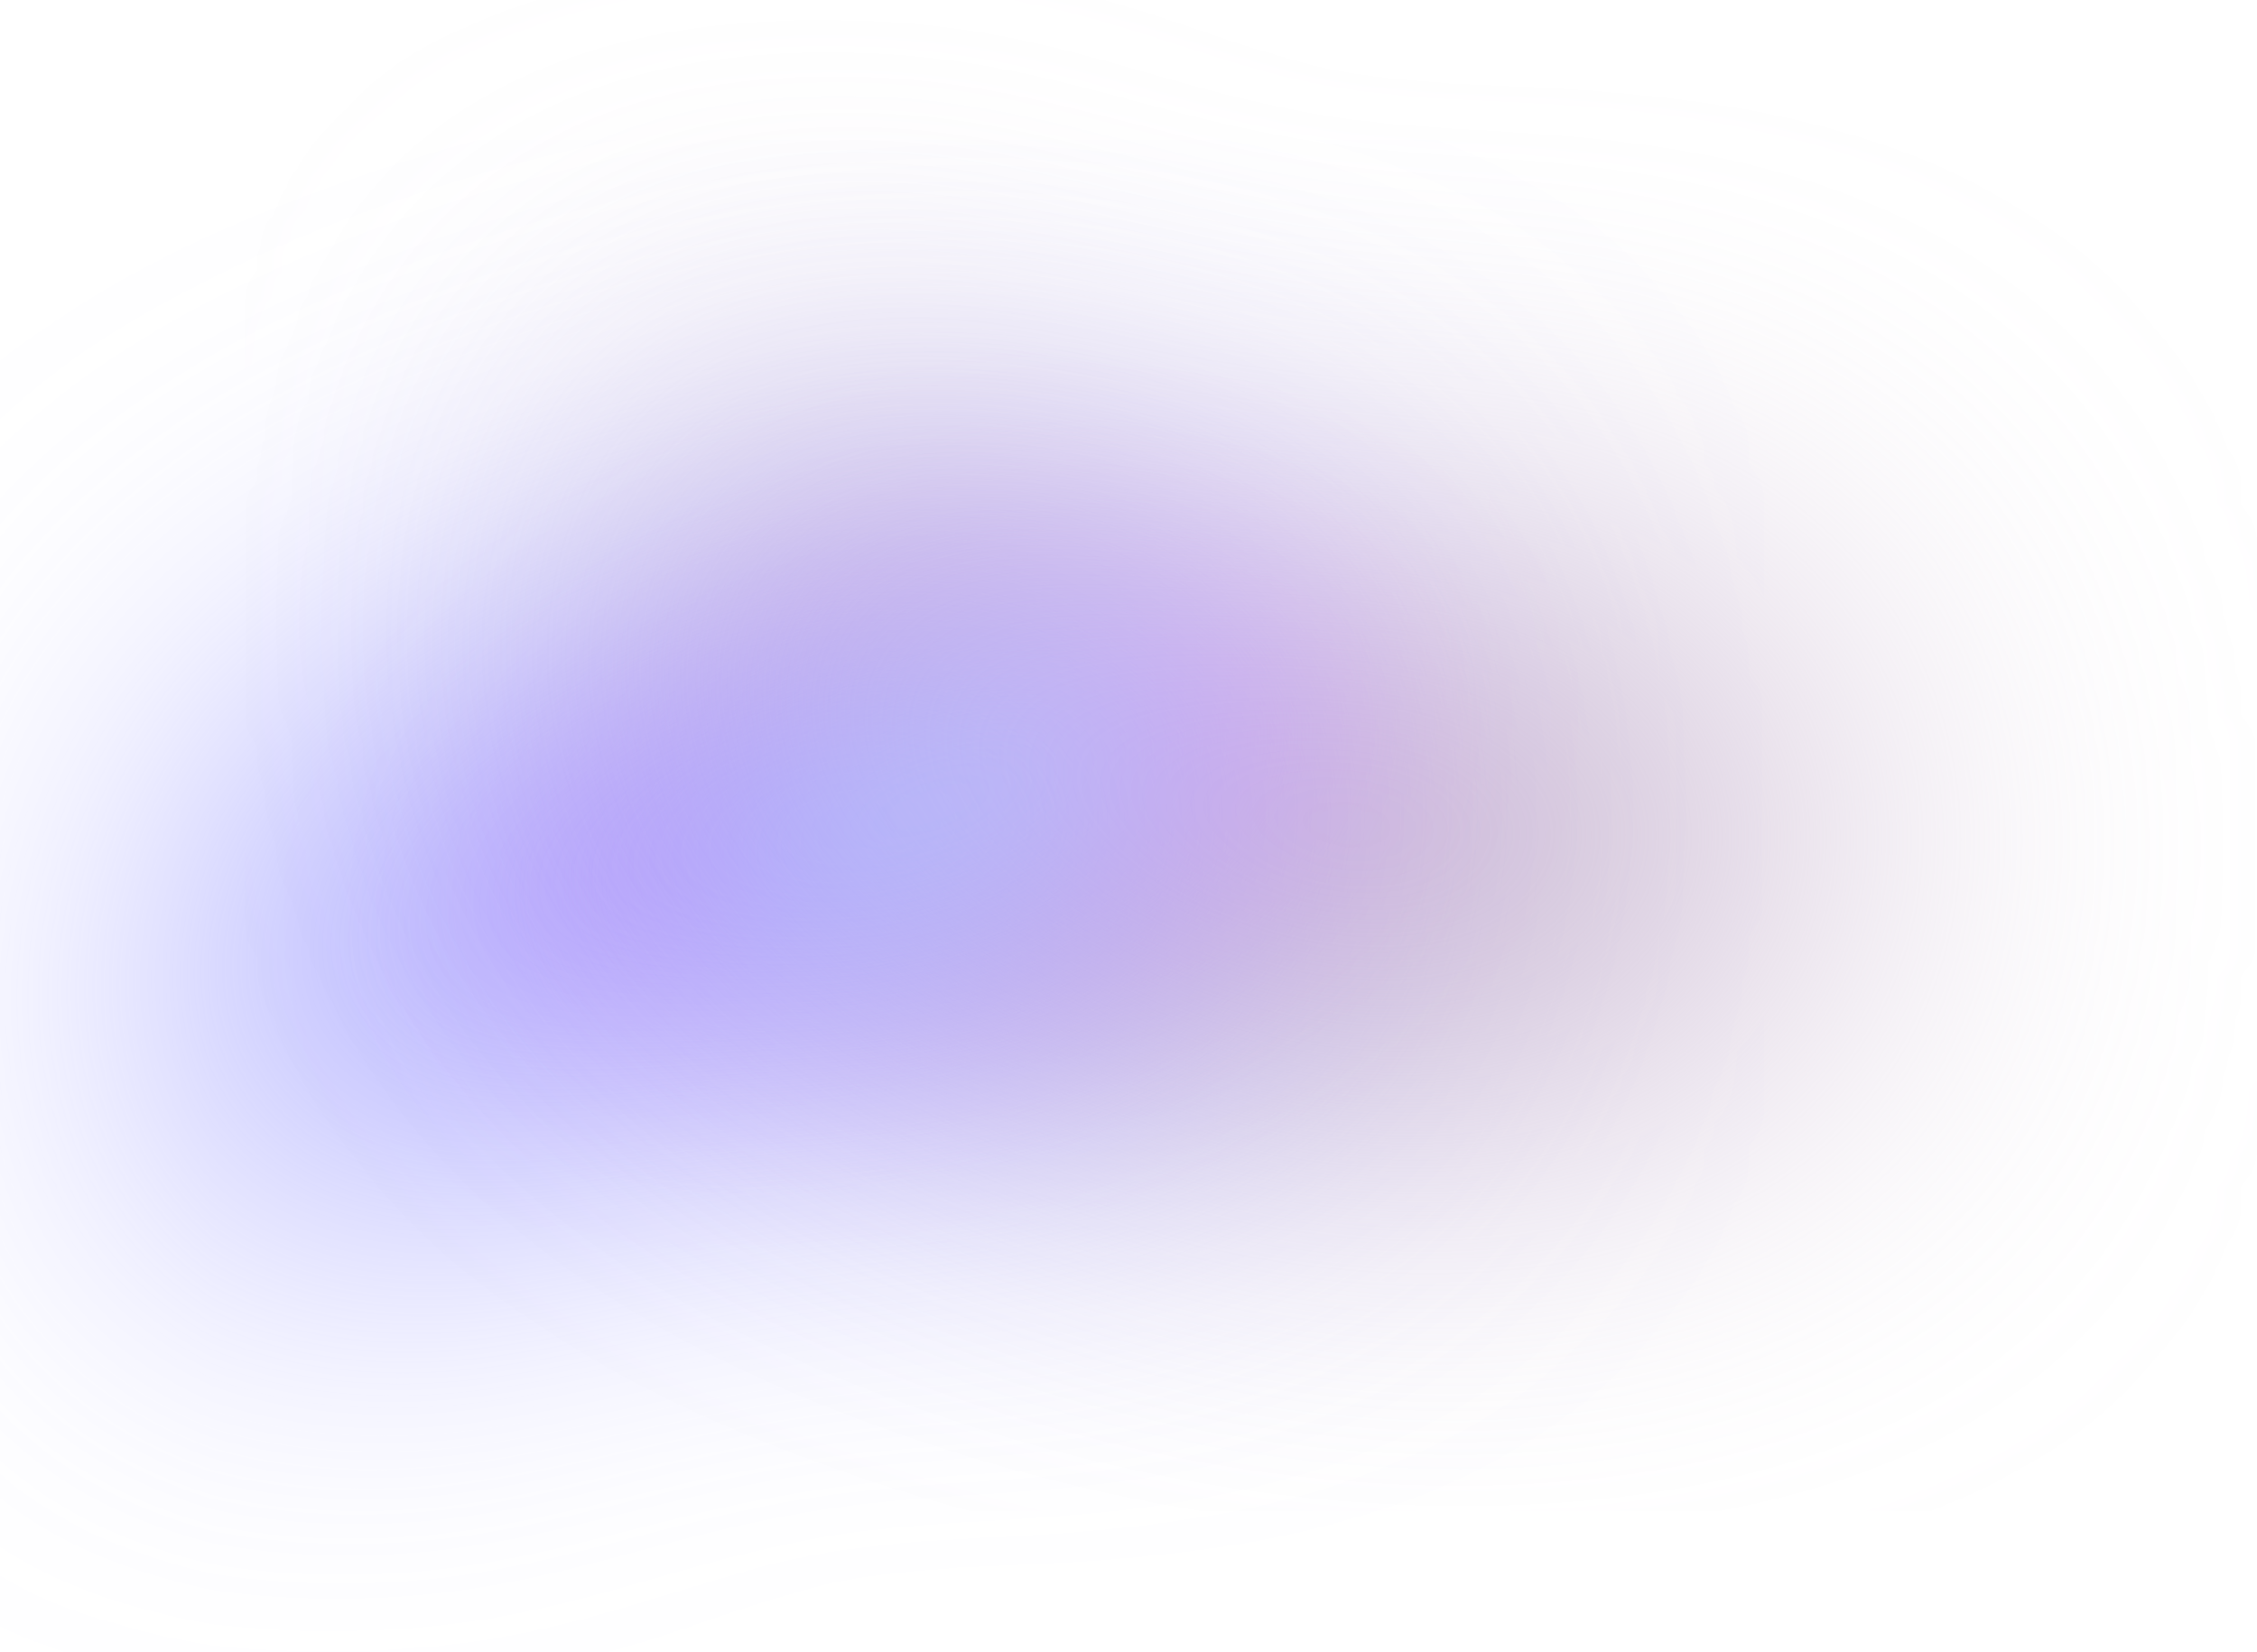
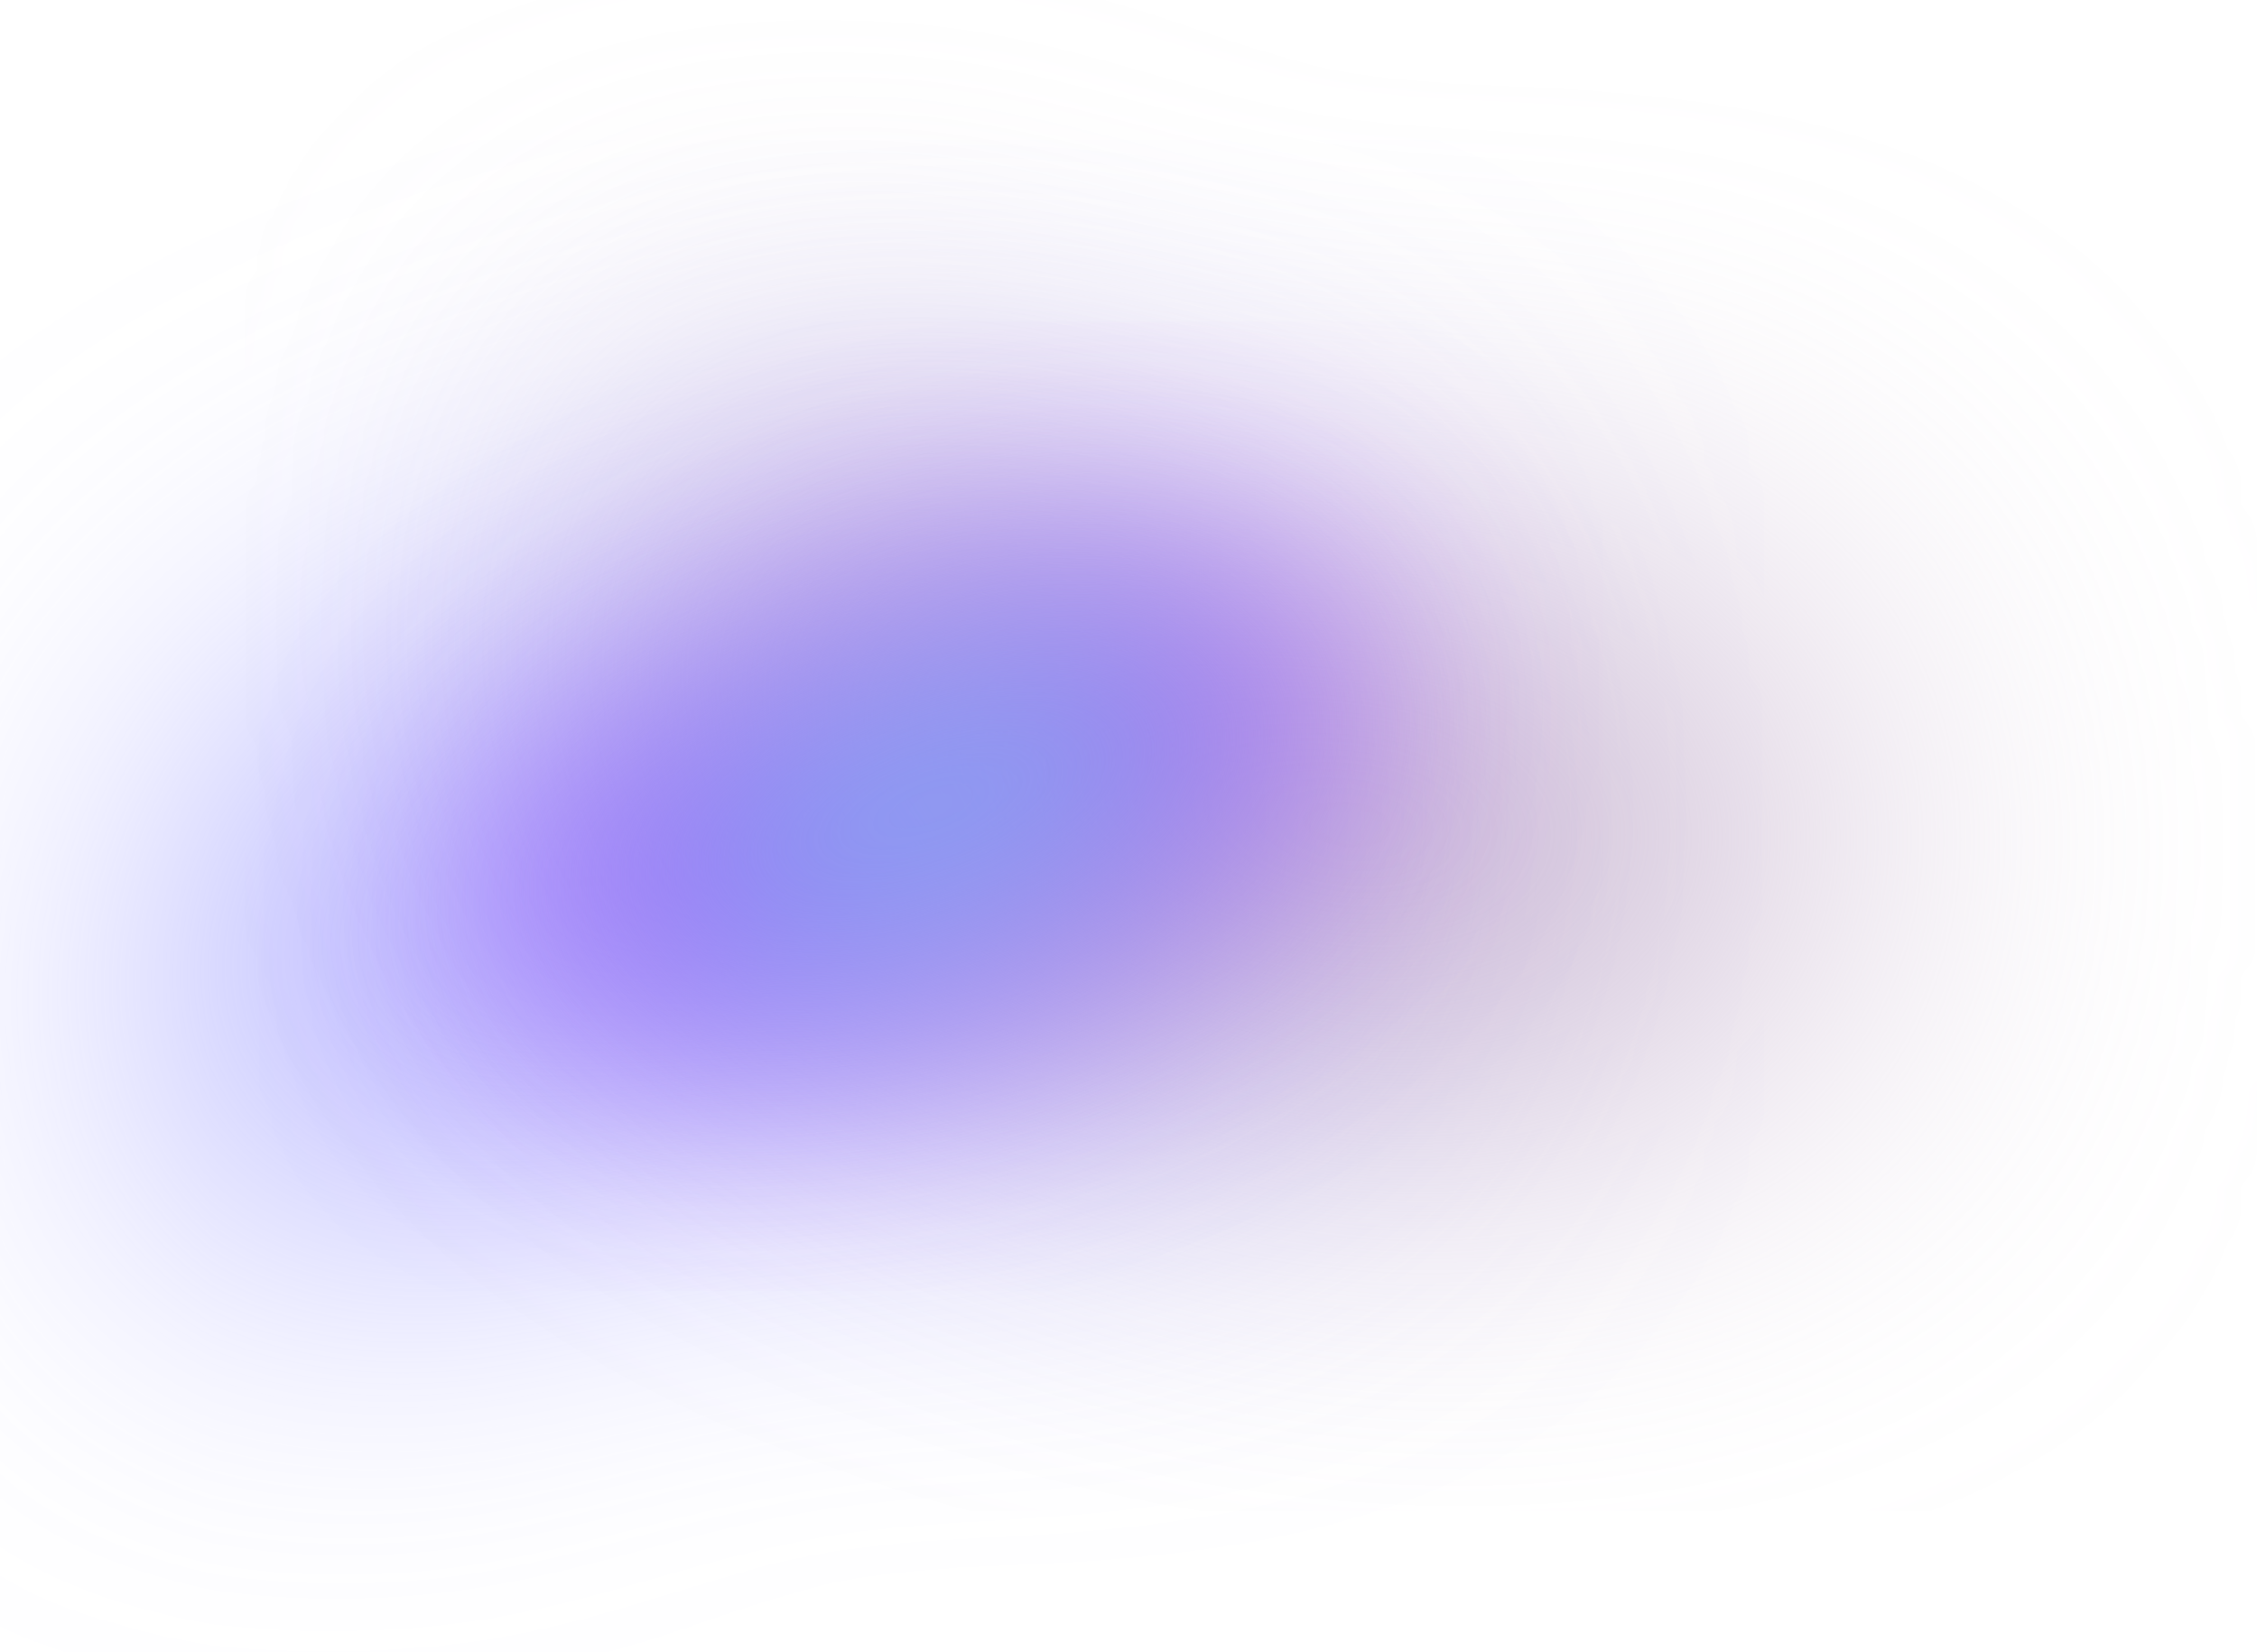
- <svg xmlns="http://www.w3.org/2000/svg" width="1260" height="922" viewBox="0 0 1260 922" fill="none">
-   <g filter="url(#filter0_f)">
-     <path d="M490.178 575.964C359.378 528.729 282.012 588.213 259.678 623.86C187.678 695.869 142.678 671.205 129.178 649.872C90.678 585.186 91.978 435.333 405.178 353.414C718.379 271.496 751.679 410.669 729.179 490.495C704.012 538.666 620.979 623.199 490.178 575.964Z" fill="#7C7CFF" />
+ <svg xmlns="http://www.w3.org/2000/svg" fill="none" height="922" viewBox="0 0 1260 922" width="1260">
+   <filter id="a" color-interpolation-filters="sRGB" filterUnits="userSpaceOnUse" height="843.421" width="1122.78" x="-138" y="78.45">
+     <feFlood flood-opacity="0" result="BackgroundImageFix" />
+     <feBlend in="SourceGraphic" in2="BackgroundImageFix" mode="normal" result="shape" />
+     <feGaussianBlur result="effect1_foregroundBlur" stdDeviation="125" />
+   </filter>
+   <filter id="b" color-interpolation-filters="sRGB" filterUnits="userSpaceOnUse" height="843.421" width="1122.78" x="137.002" y="0">
+     <feFlood flood-opacity="0" result="BackgroundImageFix" />
+     <feBlend in="SourceGraphic" in2="BackgroundImageFix" mode="normal" result="shape" />
+     <feGaussianBlur result="effect1_foregroundBlur" stdDeviation="125" />
+   </filter>
+   <filter id="c" color-interpolation-filters="sRGB" filterUnits="userSpaceOnUse" height="540.713" width="750.324" x="144.719" y="179.808">
+     <feFlood flood-opacity="0" result="BackgroundImageFix" />
+     <feBlend in="SourceGraphic" in2="BackgroundImageFix" mode="normal" result="shape" />
+     <feGaussianBlur result="effect1_foregroundBlur" stdDeviation="75" />
+   </filter>
+   <g filter="url(#a)">
+     <path d="m490.178 575.964c-130.8-47.235-208.166 12.249-230.5 47.896-72 72.009-117 47.345-130.5 26.012-38.499-64.686-37.2-214.539 276-296.458 313.201-81.918 346.501 57.255 324.001 137.081-25.167 48.171-108.2 132.704-239.001 85.469z" fill="#7c7cff" />
  </g>
-   <g filter="url(#filter1_f)">
-     <path d="M765.18 345.907C634.38 393.142 557.014 333.658 534.68 298.011C462.68 226.002 417.68 250.666 404.18 271.999C365.68 336.685 366.98 486.538 680.18 568.457C993.38 650.375 1026.68 511.202 1004.18 431.376C979.014 383.205 895.98 298.672 765.18 345.907Z" fill="#C0A9C7" />
+   <g filter="url(#b)">
+     <path d="m765.18 345.907c-130.8 47.235-208.166-12.249-230.5-47.896-72-72.009-117-47.345-130.5-26.012-38.5 64.686-37.2 214.539 276 296.458 313.2 81.918 346.5-57.255 324-137.081-25.166-48.171-108.2-132.704-239-85.469z" fill="#c0a9c7" />
  </g>
-   <g style="mix-blend-mode:overlay" filter="url(#filter2_f)">
-     <ellipse rx="214.761" ry="76.23" transform="matrix(-0.934064 0.357107 -0.489029 -0.872268 519.881 450.165)" fill="#77E3EF" />
-     <ellipse rx="214.761" ry="76.23" transform="matrix(-0.934064 0.357107 -0.489029 -0.872268 519.881 450.165)" stroke="#9E00FF" stroke-width="40" />
+   <g filter="url(#c)">
+     <ellipse fill="#77e3ef" rx="214.761" ry="76.23" transform="matrix(-.934064 .357107 -.489029 -.872268 519.881 450.165)" />
+     <ellipse rx="214.761" ry="76.23" stroke="#9e00ff" stroke-width="40" transform="matrix(-.934064 .357107 -.489029 -.872268 519.881 450.165)" />
  </g>
-   <defs>
-     <filter id="filter0_f" x="-138" y="78.45" width="1122.78" height="843.421" filterUnits="userSpaceOnUse" color-interpolation-filters="sRGB">
-       <feFlood flood-opacity="0" result="BackgroundImageFix" />
-       <feBlend mode="normal" in="SourceGraphic" in2="BackgroundImageFix" result="shape" />
-       <feGaussianBlur stdDeviation="125" result="effect1_foregroundBlur" />
-     </filter>
-     <filter id="filter1_f" x="137.002" y="0" width="1122.78" height="843.421" filterUnits="userSpaceOnUse" color-interpolation-filters="sRGB">
-       <feFlood flood-opacity="0" result="BackgroundImageFix" />
-       <feBlend mode="normal" in="SourceGraphic" in2="BackgroundImageFix" result="shape" />
-       <feGaussianBlur stdDeviation="125" result="effect1_foregroundBlur" />
-     </filter>
-     <filter id="filter2_f" x="144.719" y="179.808" width="750.324" height="540.713" filterUnits="userSpaceOnUse" color-interpolation-filters="sRGB">
-       <feFlood flood-opacity="0" result="BackgroundImageFix" />
-       <feBlend mode="normal" in="SourceGraphic" in2="BackgroundImageFix" result="shape" />
-       <feGaussianBlur stdDeviation="75" result="effect1_foregroundBlur" />
-     </filter>
-   </defs>
</svg>
